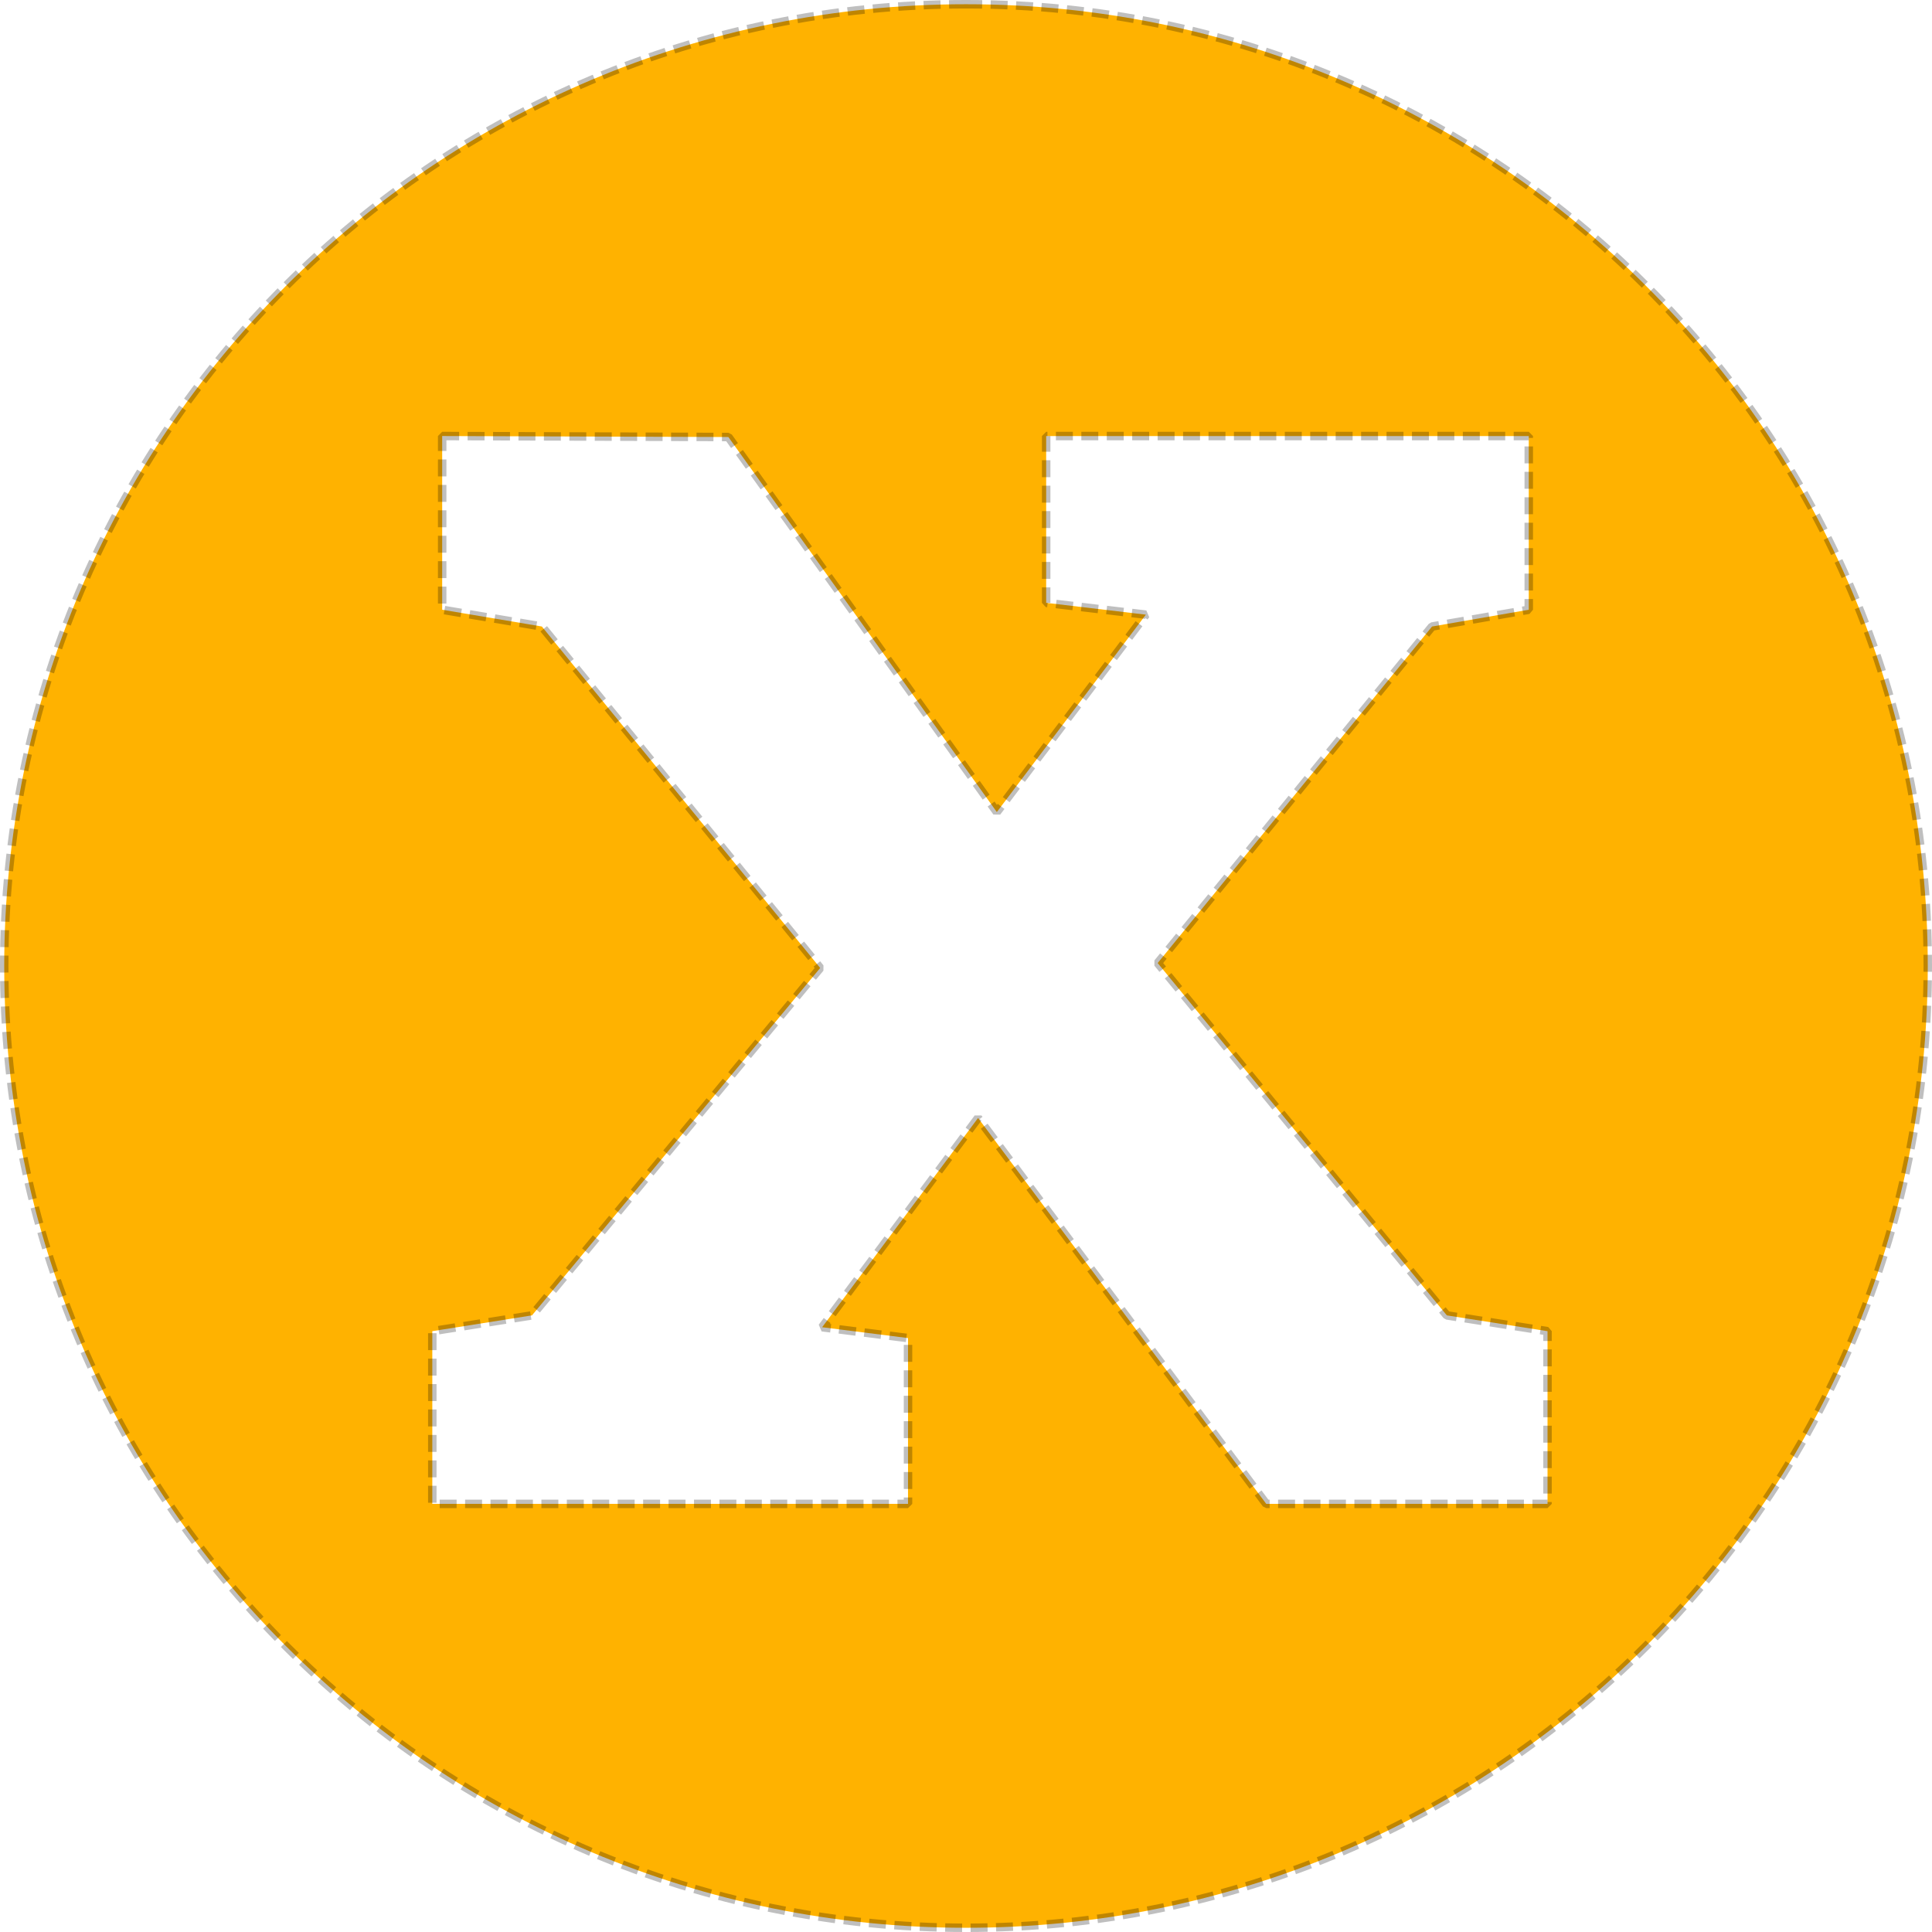
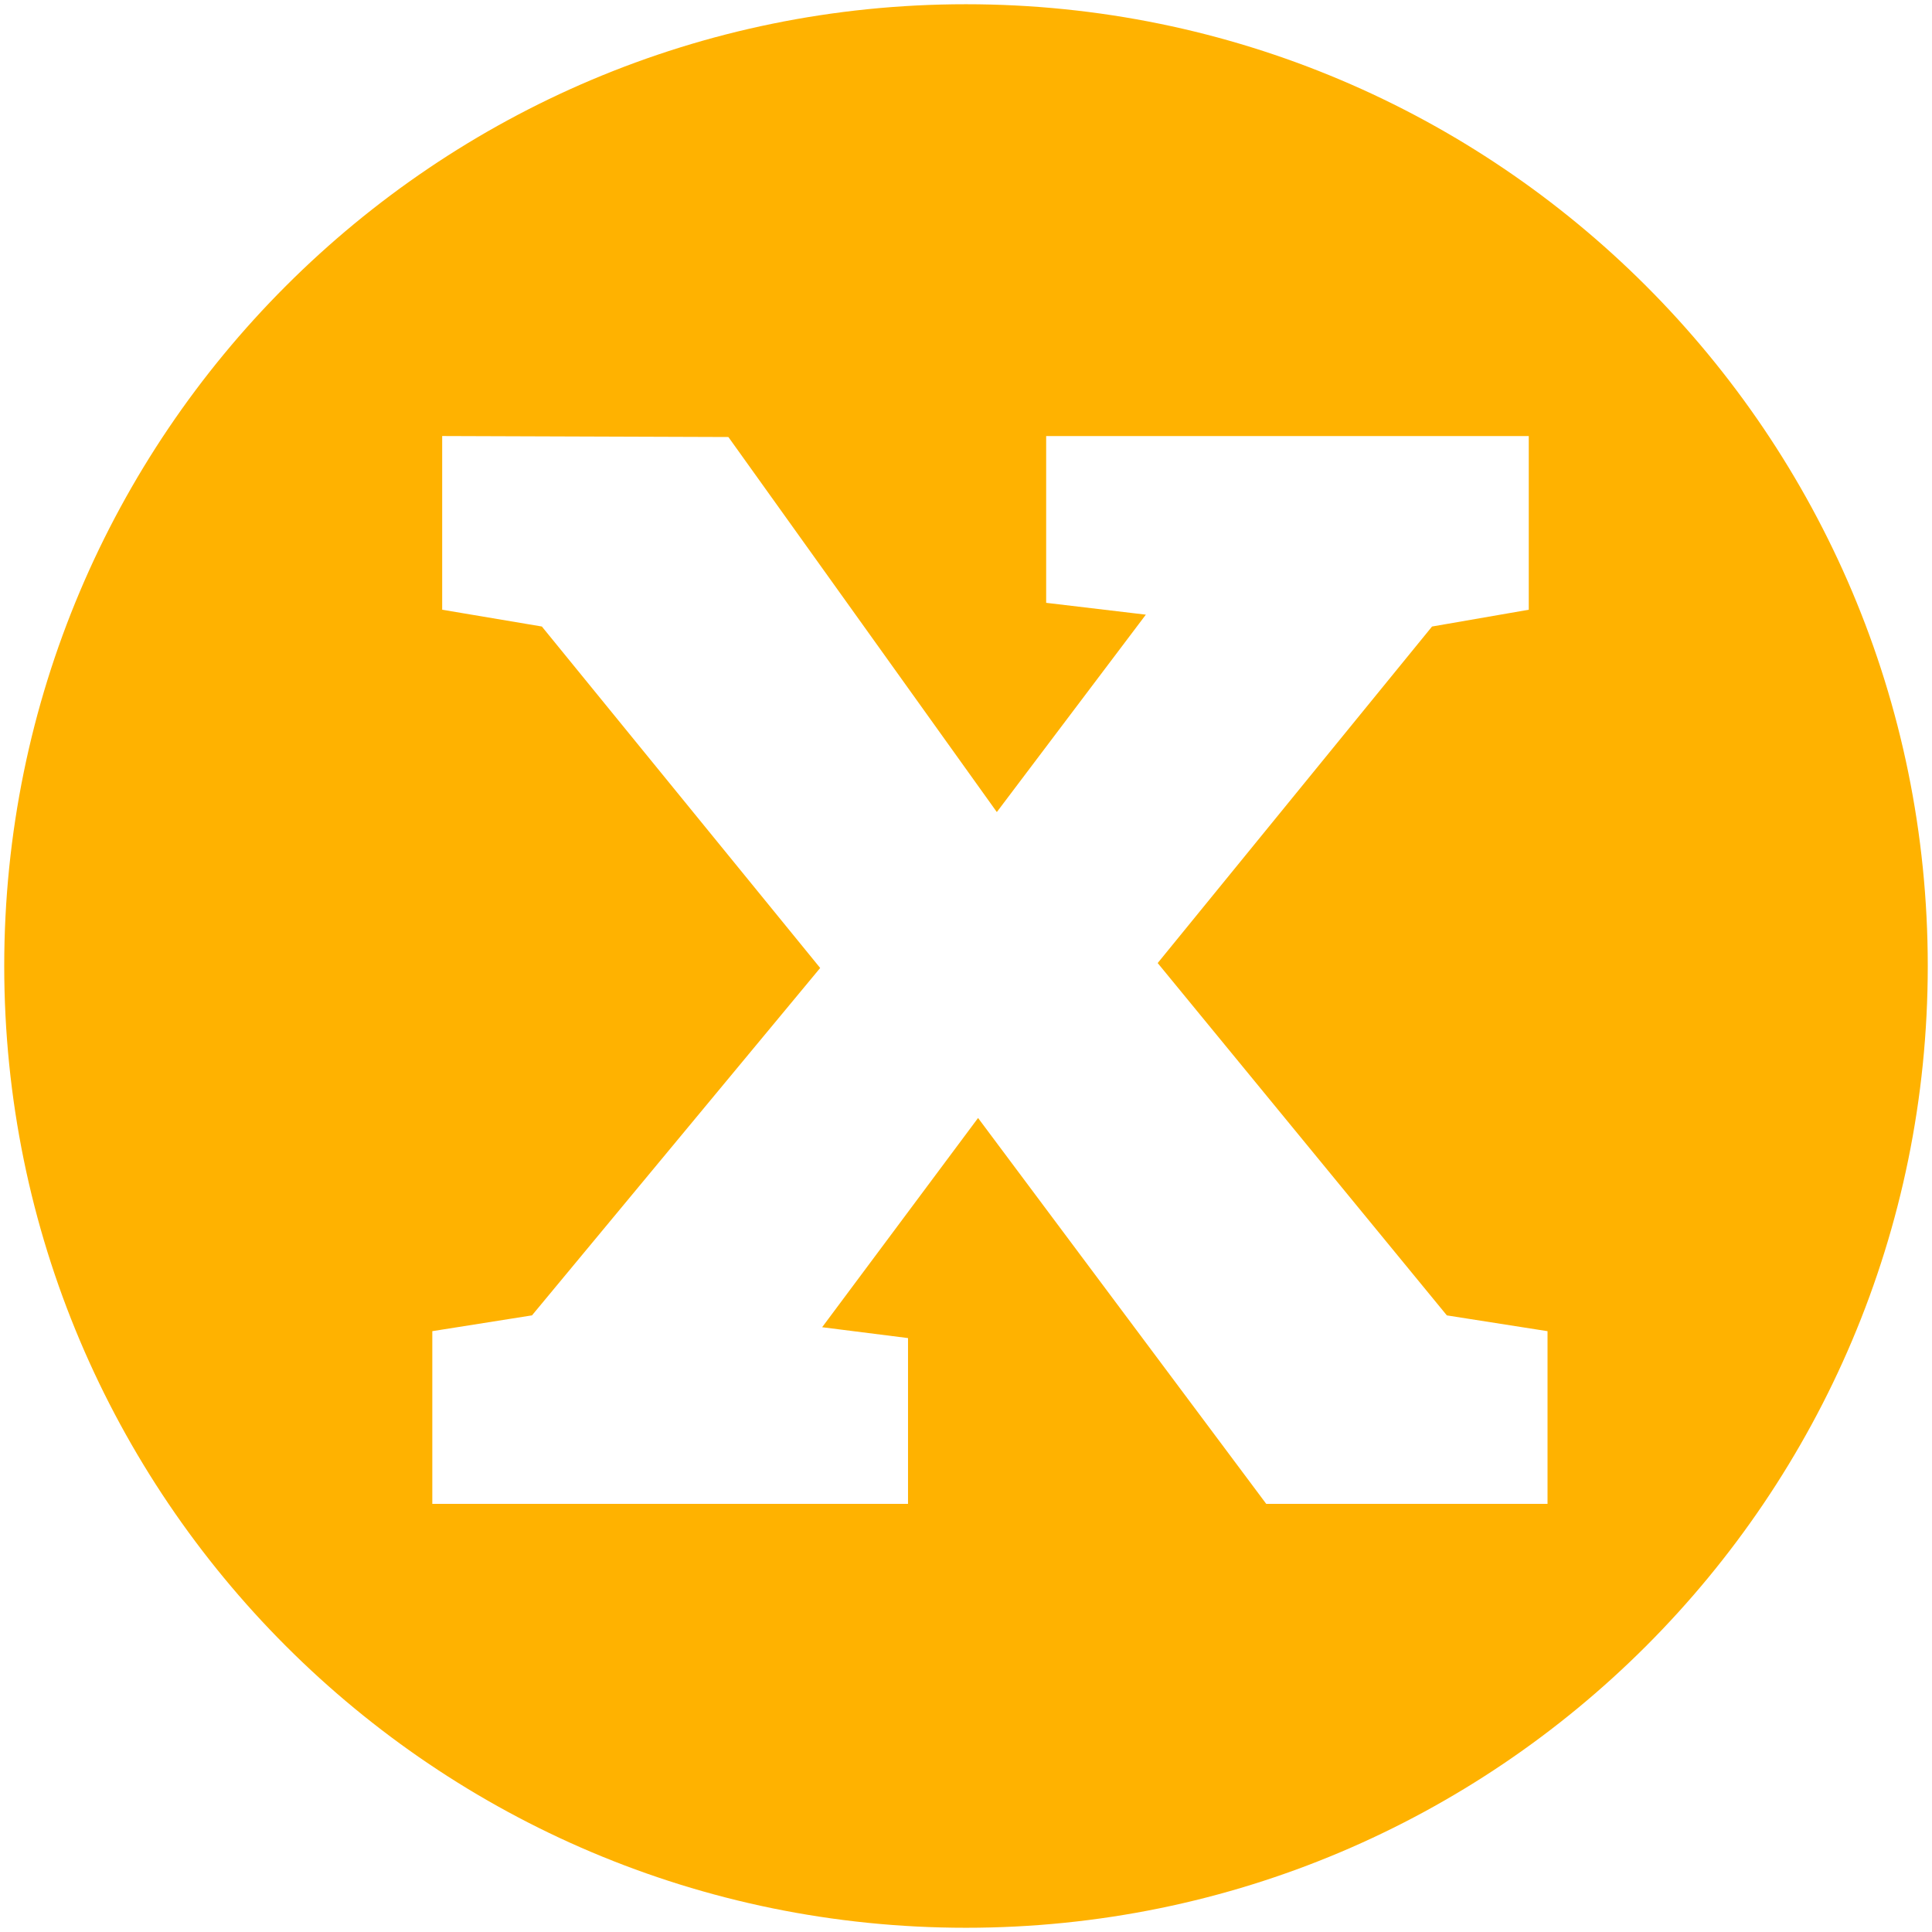
<svg xmlns="http://www.w3.org/2000/svg" width="128mm" height="128mm" viewBox="0 0 128 128" version="1.1" id="svg1055">
  <defs id="defs1049">
    <rect x="93.495" y="88.427" width="47.377" height="44.943" id="rect837" />
    <rect x="93.495" y="88.427" width="47.377" height="44.943" id="rect1041" />
  </defs>
  <g id="layer1" transform="translate(-1.418606,-0.08019997)">
-     <path id="path10" style="fill:#ffb200;fill-opacity:1;stroke:#000000;stroke-width:0.562;stroke-linejoin:bevel;stroke-miterlimit:4.1;stroke-dasharray:1.123, 0.562;stroke-opacity:0.253" d="M 65.419,0.361 A 63.719,63.72 0 0 0 1.699,64.081 63.719,63.72 0 0 0 65.419,127.8 63.719,63.72 0 0 0 129.138,64.081 63.719,63.72 0 0 0 65.419,0.361 Z M 30.714,28.968 49.676,29.034 67.461,53.881 77.334,40.803 70.73,40.019 V 28.969 h 31.973 v 11.508 l -6.408,1.112 -18.177,22.296 19.158,23.343 6.67,1.046 V 99.716 H 85.311 L 66.218,74.15 55.888,88.012 l 5.689,0.719 v 10.985 H 30.06 v -11.443 l 6.604,-1.046 19.093,-23.016 -18.439,-22.623 -6.604,-1.112 z" />
+     <path id="path10" style="fill:#ffb200;fill-opacity:1;stroke:#000000;stroke-width:0.562;stroke-linejoin:bevel;stroke-miterlimit:4.1;stroke-dasharray:0,6.182;stroke-opacity:0.253;stroke-dashoffset:0" d="M 65.419,0.361 A 63.719,63.72 0 0 0 1.699,64.081 63.719,63.72 0 0 0 65.419,127.8 63.719,63.72 0 0 0 129.138,64.081 63.719,63.72 0 0 0 65.419,0.361 Z M 30.714,28.968 49.676,29.034 67.461,53.881 77.334,40.803 70.73,40.019 V 28.969 h 31.973 v 11.508 l -6.408,1.112 -18.177,22.296 19.158,23.343 6.67,1.046 V 99.716 H 85.311 L 66.218,74.15 55.888,88.012 l 5.689,0.719 v 10.985 H 30.06 v -11.443 l 6.604,-1.046 19.093,-23.016 -18.439,-22.623 -6.604,-1.112 z" />
    <g aria-label="χ" transform="matrix(12.65287,0,0,12.65293,-1155.001,-1142.263)" id="text835" style="font-style:normal;font-variant:normal;font-weight:normal;font-stretch:normal;font-size:10.583px;line-height:1.25;font-family:'Roboto Slab';-inkscape-font-specification:'Roboto Slab';white-space:pre;shape-inside:url(#rect837);fill:#000000;fill-opacity:1;stroke:none" />
  </g>
</svg>
